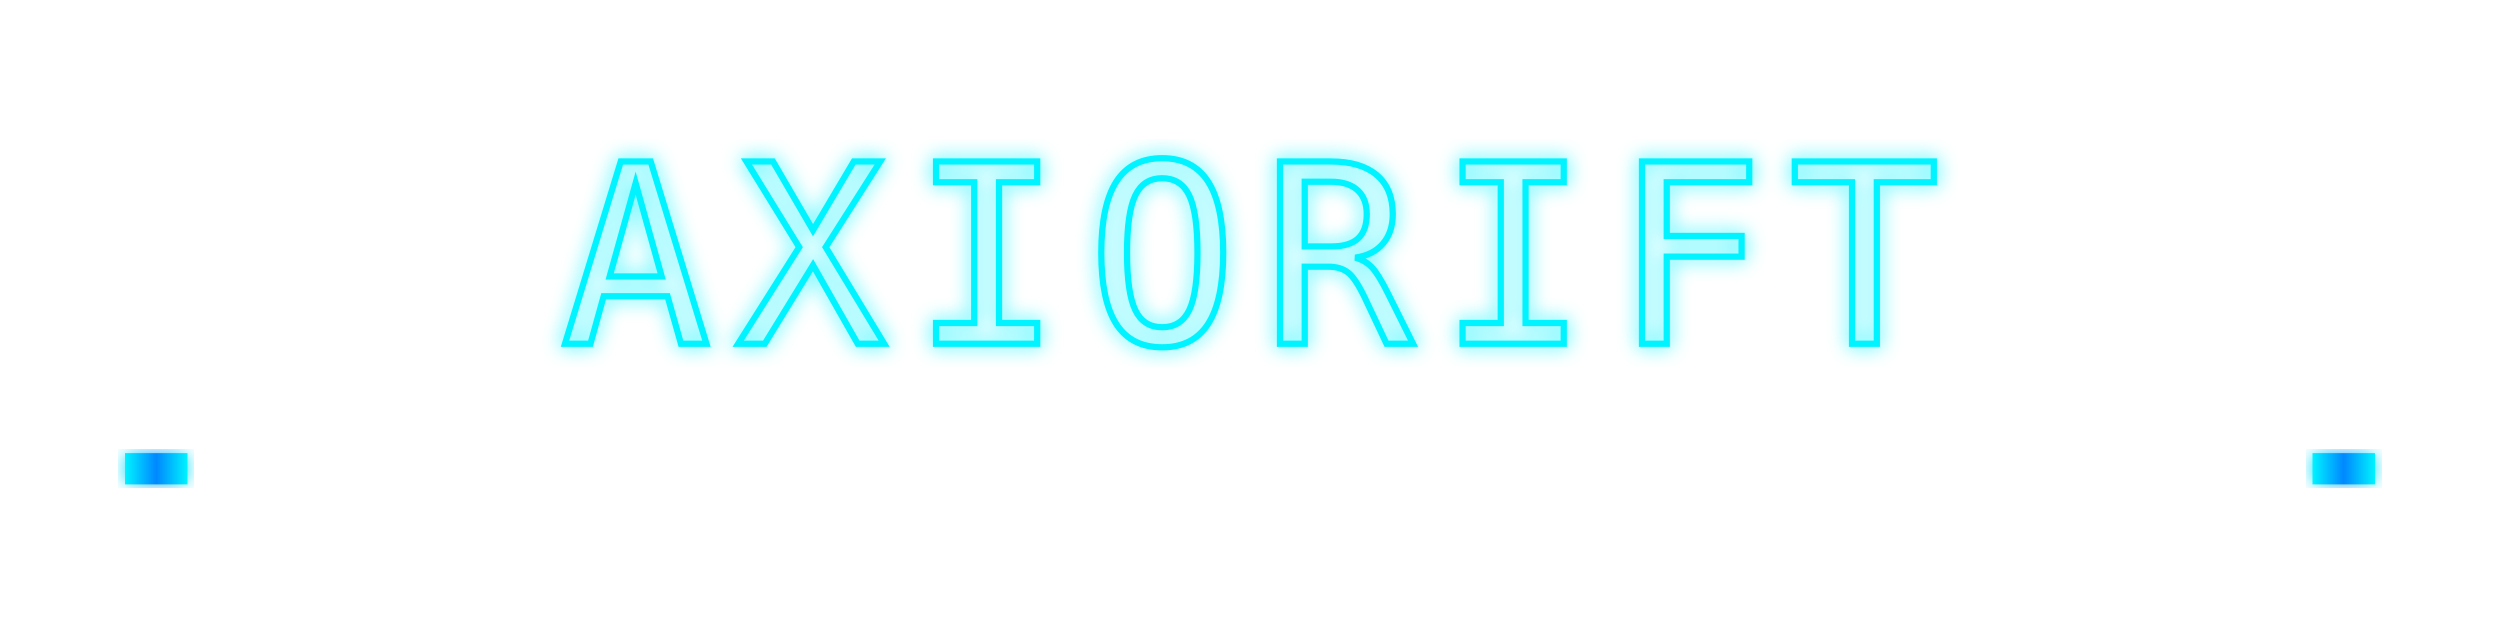
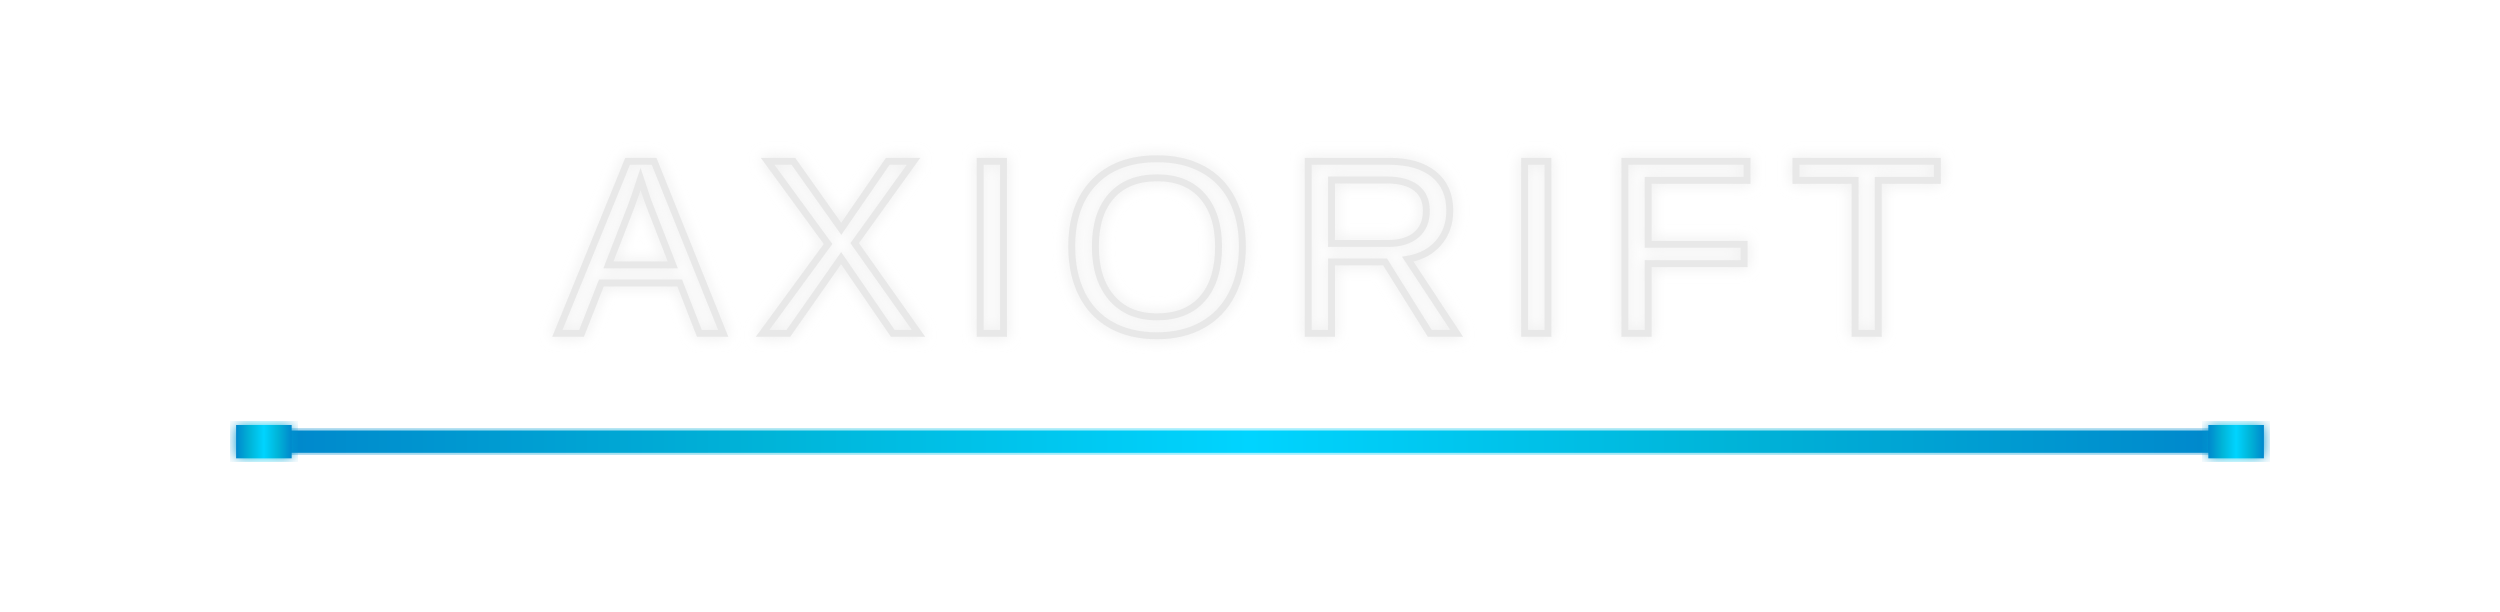
- <svg xmlns="http://www.w3.org/2000/svg" width="800" height="200">
+ <svg xmlns="http://www.w3.org/2000/svg" width="900" height="220">
  <defs>
-     <linearGradient id="blueGradient" x1="0%" y1="0%" x2="100%" y2="0%">
-       <stop offset="0%" style="stop-color:#00f3ff;stop-opacity:1" />
-       <stop offset="50%" style="stop-color:#0088ff;stop-opacity:1" />
-       <stop offset="100%" style="stop-color:#00f3ff;stop-opacity:1" />
+     <linearGradient id="lineGradient" x1="0%" y1="0%" x2="100%" y2="0%">
+       <stop offset="0%" style="stop-color:#0088cc;stop-opacity:1" />
+       <stop offset="25%" style="stop-color:#00b4d8;stop-opacity:1" />
+       <stop offset="50%" style="stop-color:#00d4ff;stop-opacity:1" />
+       <stop offset="75%" style="stop-color:#00b4d8;stop-opacity:1" />
+       <stop offset="100%" style="stop-color:#0088cc;stop-opacity:1" />
    </linearGradient>
-     <filter id="glow">
-       <feGaussianBlur stdDeviation="3" result="coloredBlur" />
+     <filter id="softGlow">
+       <feGaussianBlur stdDeviation="2.5" result="coloredBlur" />
      <feMerge>
        <feMergeNode in="coloredBlur" />
        <feMergeNode in="SourceGraphic" />
      </feMerge>
    </filter>
  </defs>
-   <text x="400" y="110" font-family="Orbitron, monospace" font-size="80" font-weight="300" fill="none" stroke="#00f3ff" stroke-width="2" text-anchor="middle" letter-spacing="8" filter="url(#glow)">AXIORIFT</text>
-   <line x1="50" y1="150" x2="750" y2="150" stroke="url(#blueGradient)" stroke-width="6" stroke-linecap="round" filter="url(#glow)" />
-   <rect x="40" y="145" width="20" height="10" fill="url(#blueGradient)" filter="url(#glow)" />
-   <rect x="740" y="145" width="20" height="10" fill="url(#blueGradient)" filter="url(#glow)" />
+   <text x="450" y="120" font-family="Orbitron, Arial, sans-serif" font-size="90" font-weight="400" fill="none" stroke="#e8e8e8" stroke-width="2.5" text-anchor="middle" letter-spacing="12" filter="url(#softGlow)">AXIORIFT</text>
+   <rect x="100" y="155" width="700" height="8" fill="url(#lineGradient)" filter="url(#softGlow)" />
+   <rect x="85" y="153" width="20" height="12" fill="url(#lineGradient)" filter="url(#softGlow)" />
+   <rect x="795" y="153" width="20" height="12" fill="url(#lineGradient)" filter="url(#softGlow)" />
</svg>
